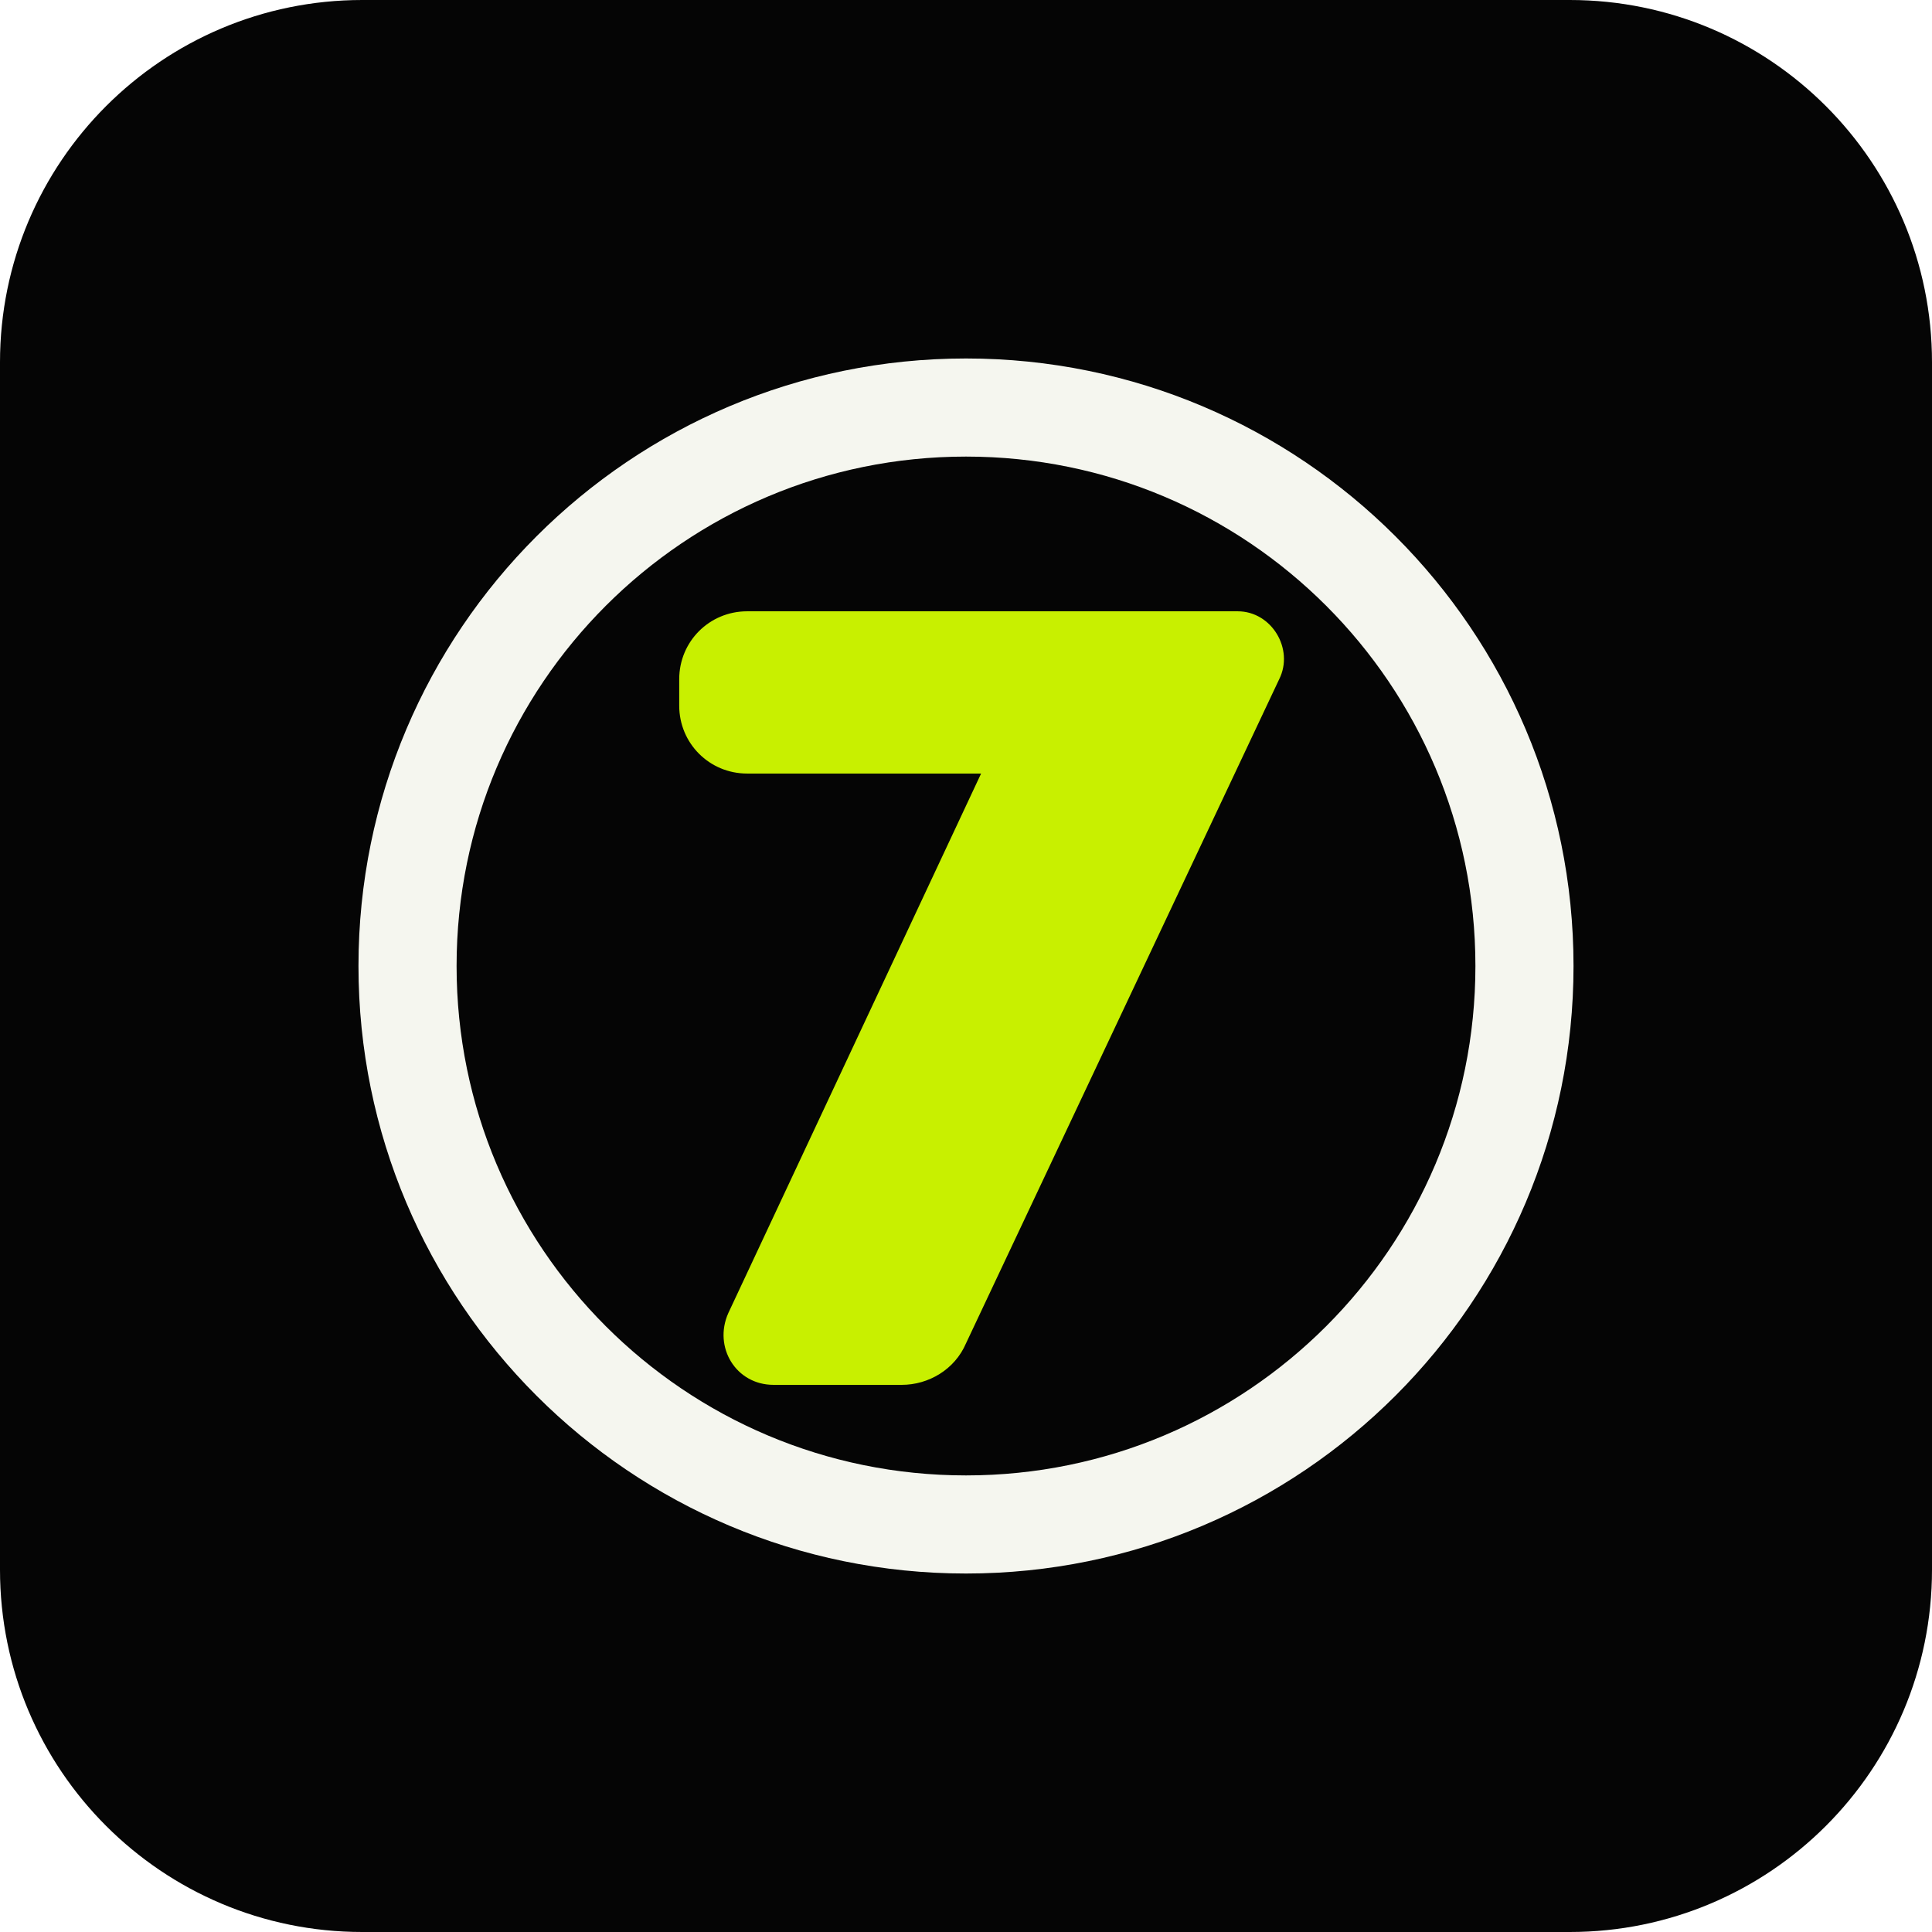
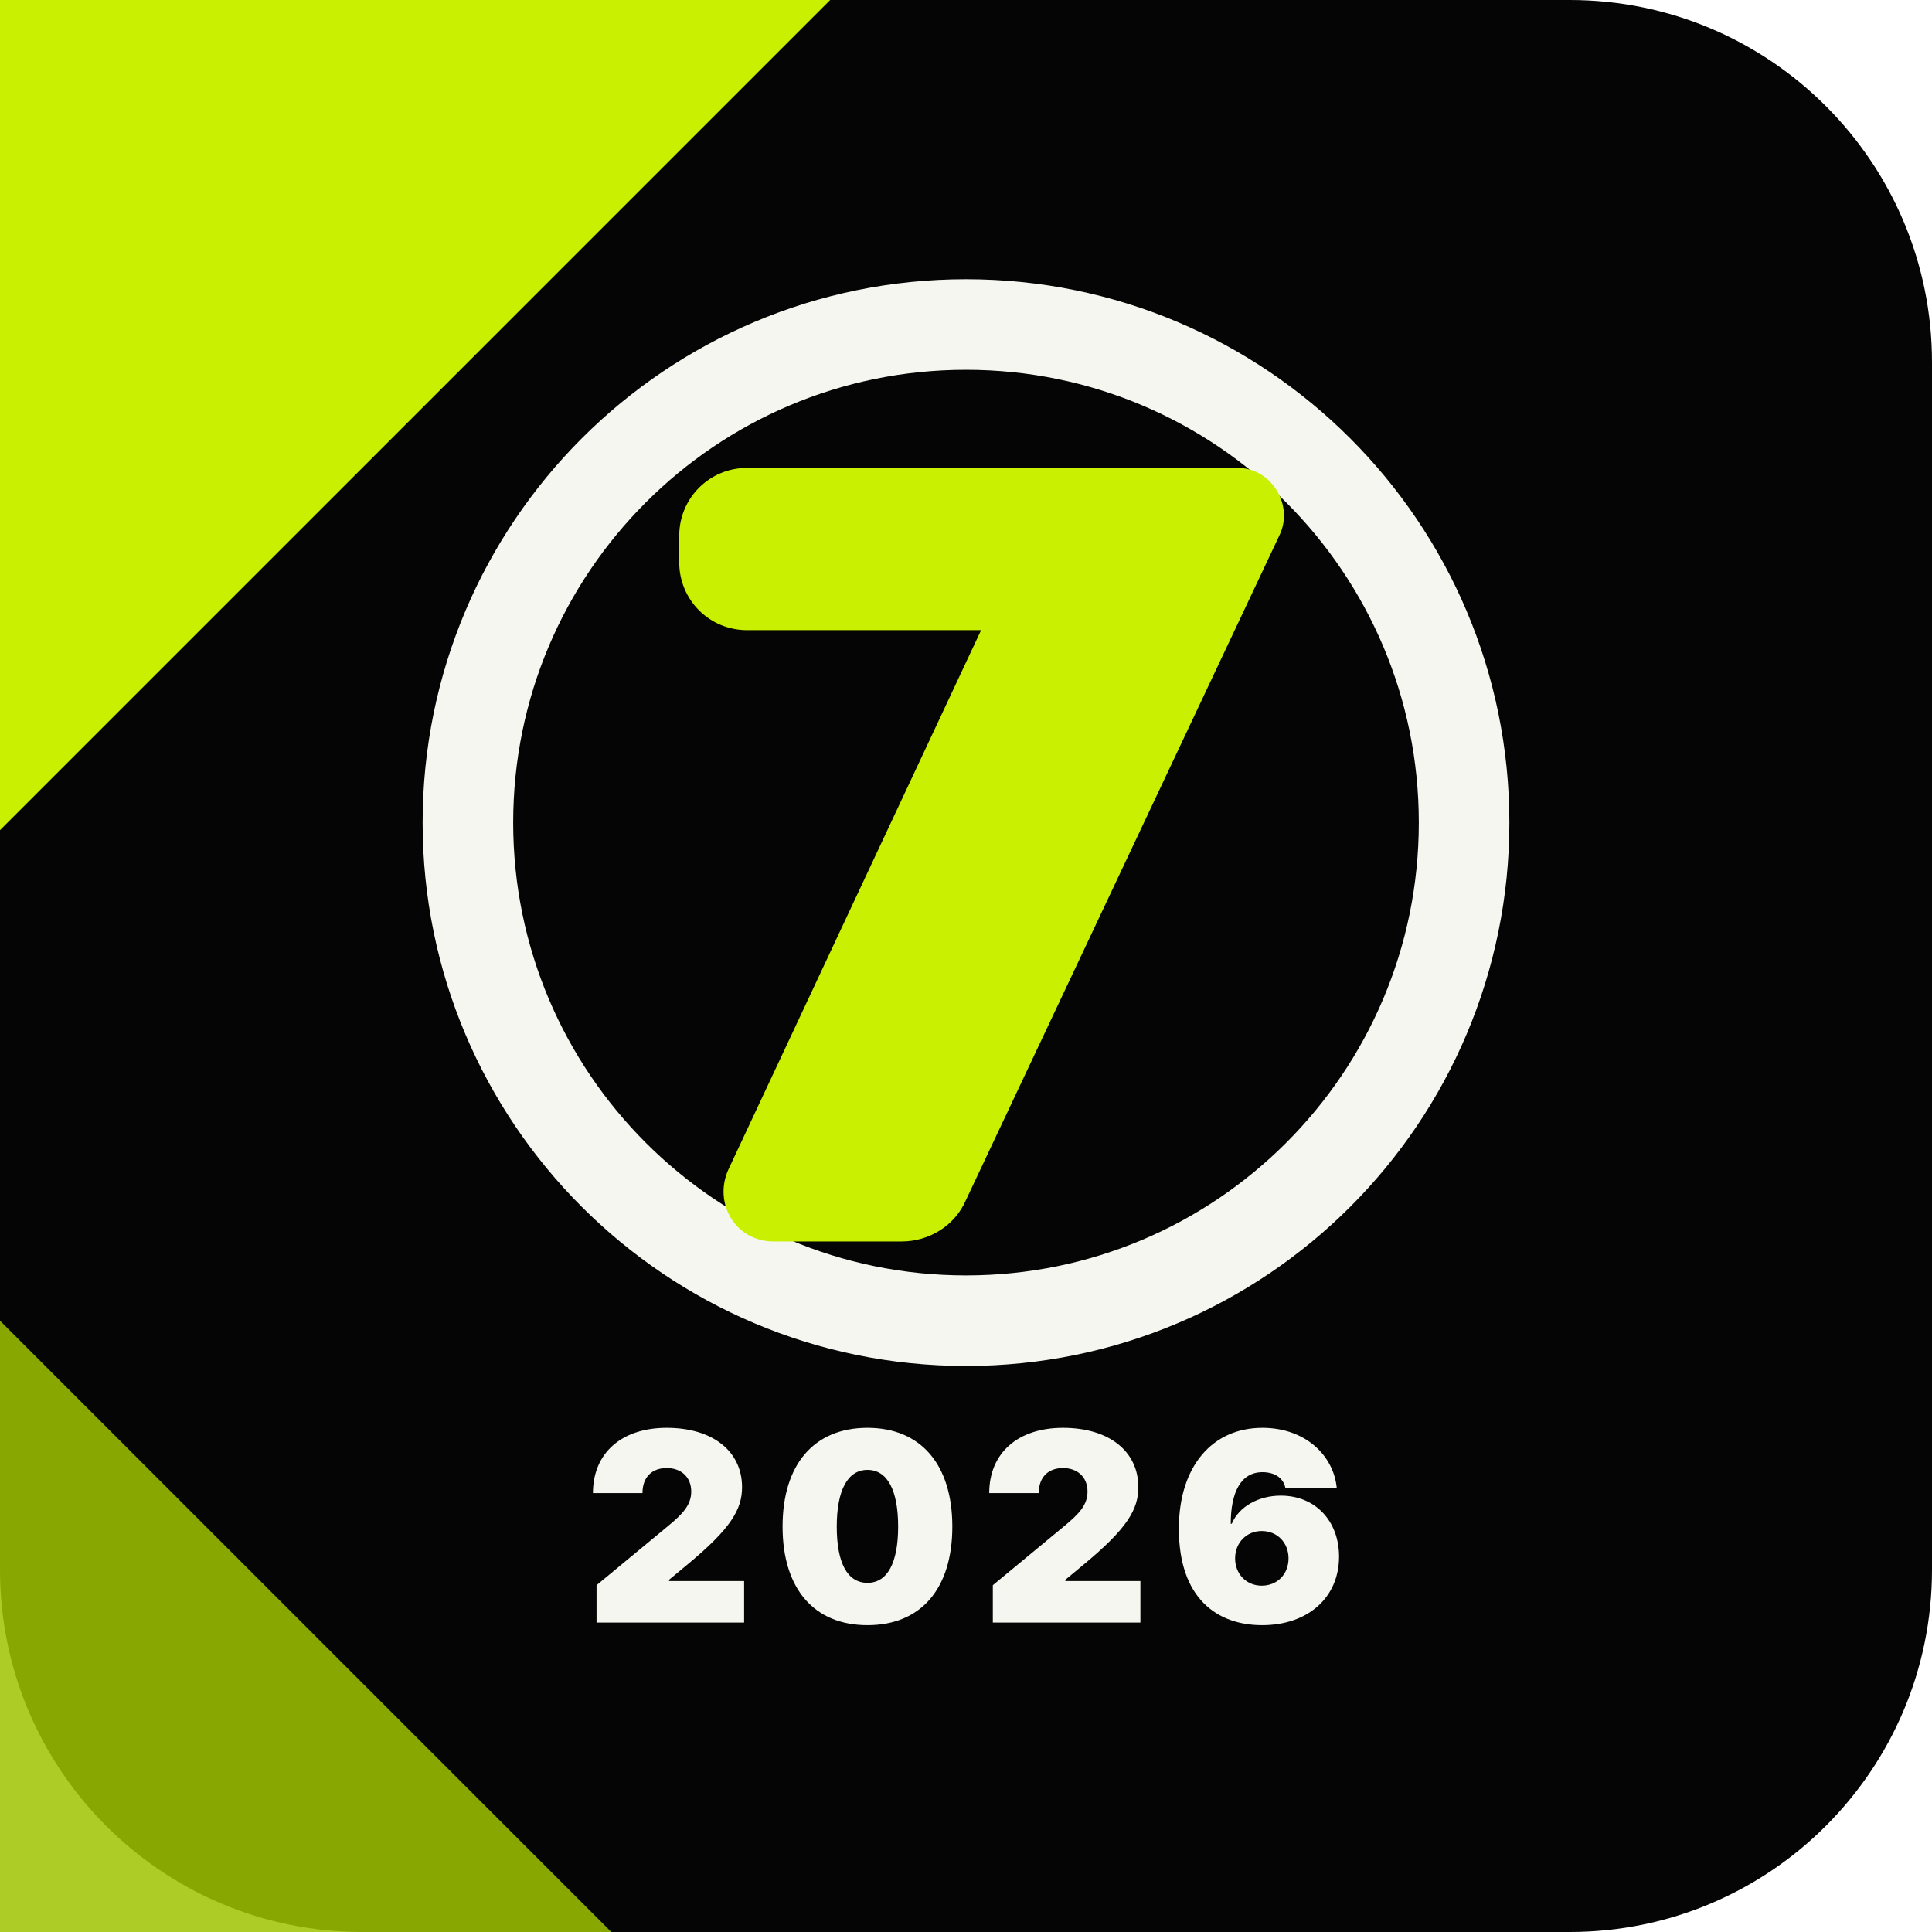
- <svg xmlns="http://www.w3.org/2000/svg" viewBox="0 0 512 512" role="img" aria-label="Academy Mods icon">
+ <svg xmlns="http://www.w3.org/2000/svg" viewBox="0 0 512 512" role="img" aria-label="Caterham Academy 2026 icon">
  <rect width="512" height="512" rx="96" fill="#050505" />
-   <circle cx="256" cy="256" r="148" fill="none" stroke="#f5f6ef" stroke-width="26" />
-   <path d="M198 162h130c9 0 15 10 11 18l-83 176c-3 7-10 11-17 11h-34c-10 0-16-10-12-19l67-143h-62c-10 0-18-8-18-18v-7c0-10 8-18 18-18z" fill="#c8f000" />
+   <path d="M0 0h220L0 220Z" fill="#c8f000" />
+   <path d="M0 512V350l162 162Z" fill="#9fc400" opacity="0.85" />
+   <circle cx="256" cy="218" r="132" fill="#050505" stroke="#f5f6ef" stroke-width="24" />
+   <path d="M198 124h130c9 0 15 10 11 18l-83 176c-3 7-10 11-17 11h-34c-10 0-16-10-12-19l67-143h-62c-10 0-18-8-18-18v-7c0-10 8-18 18-18z" fill="#c8f000" />
+   <text x="256" y="430" fill="#f5f6ef" font-family="Inter, Arial, sans-serif" font-size="70" font-weight="900" letter-spacing="5" text-anchor="middle">2026</text>
</svg>
